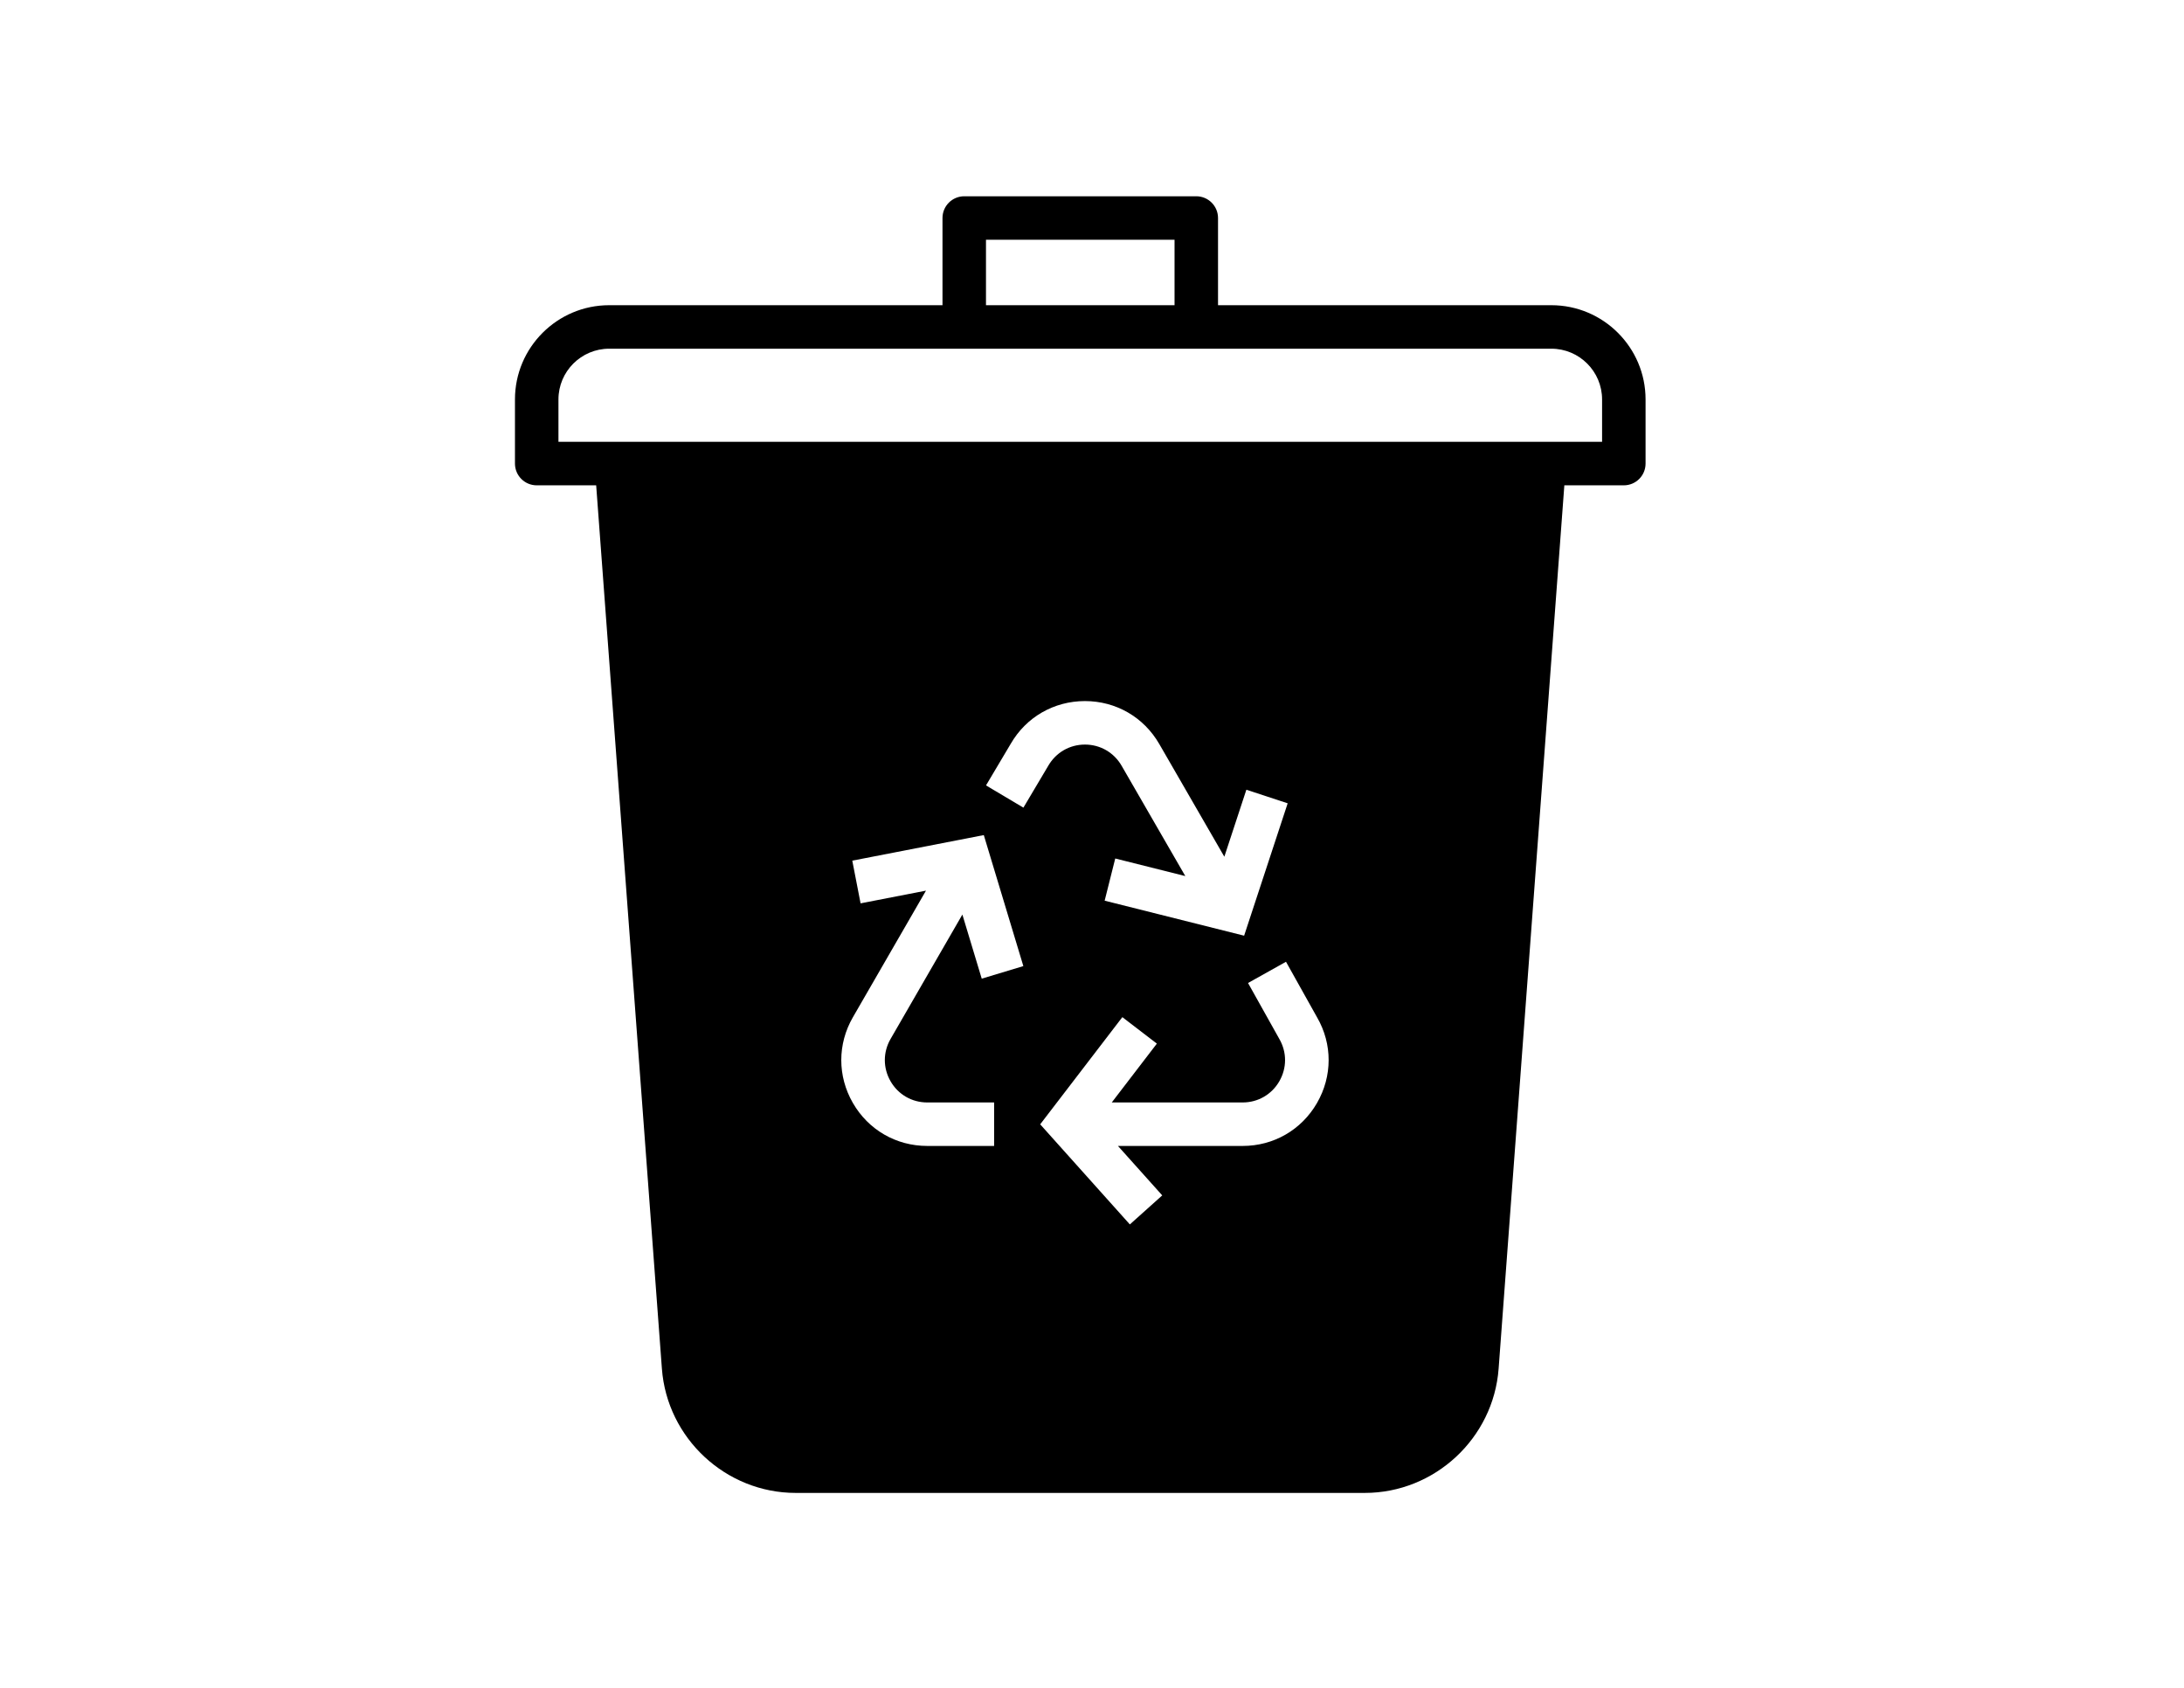
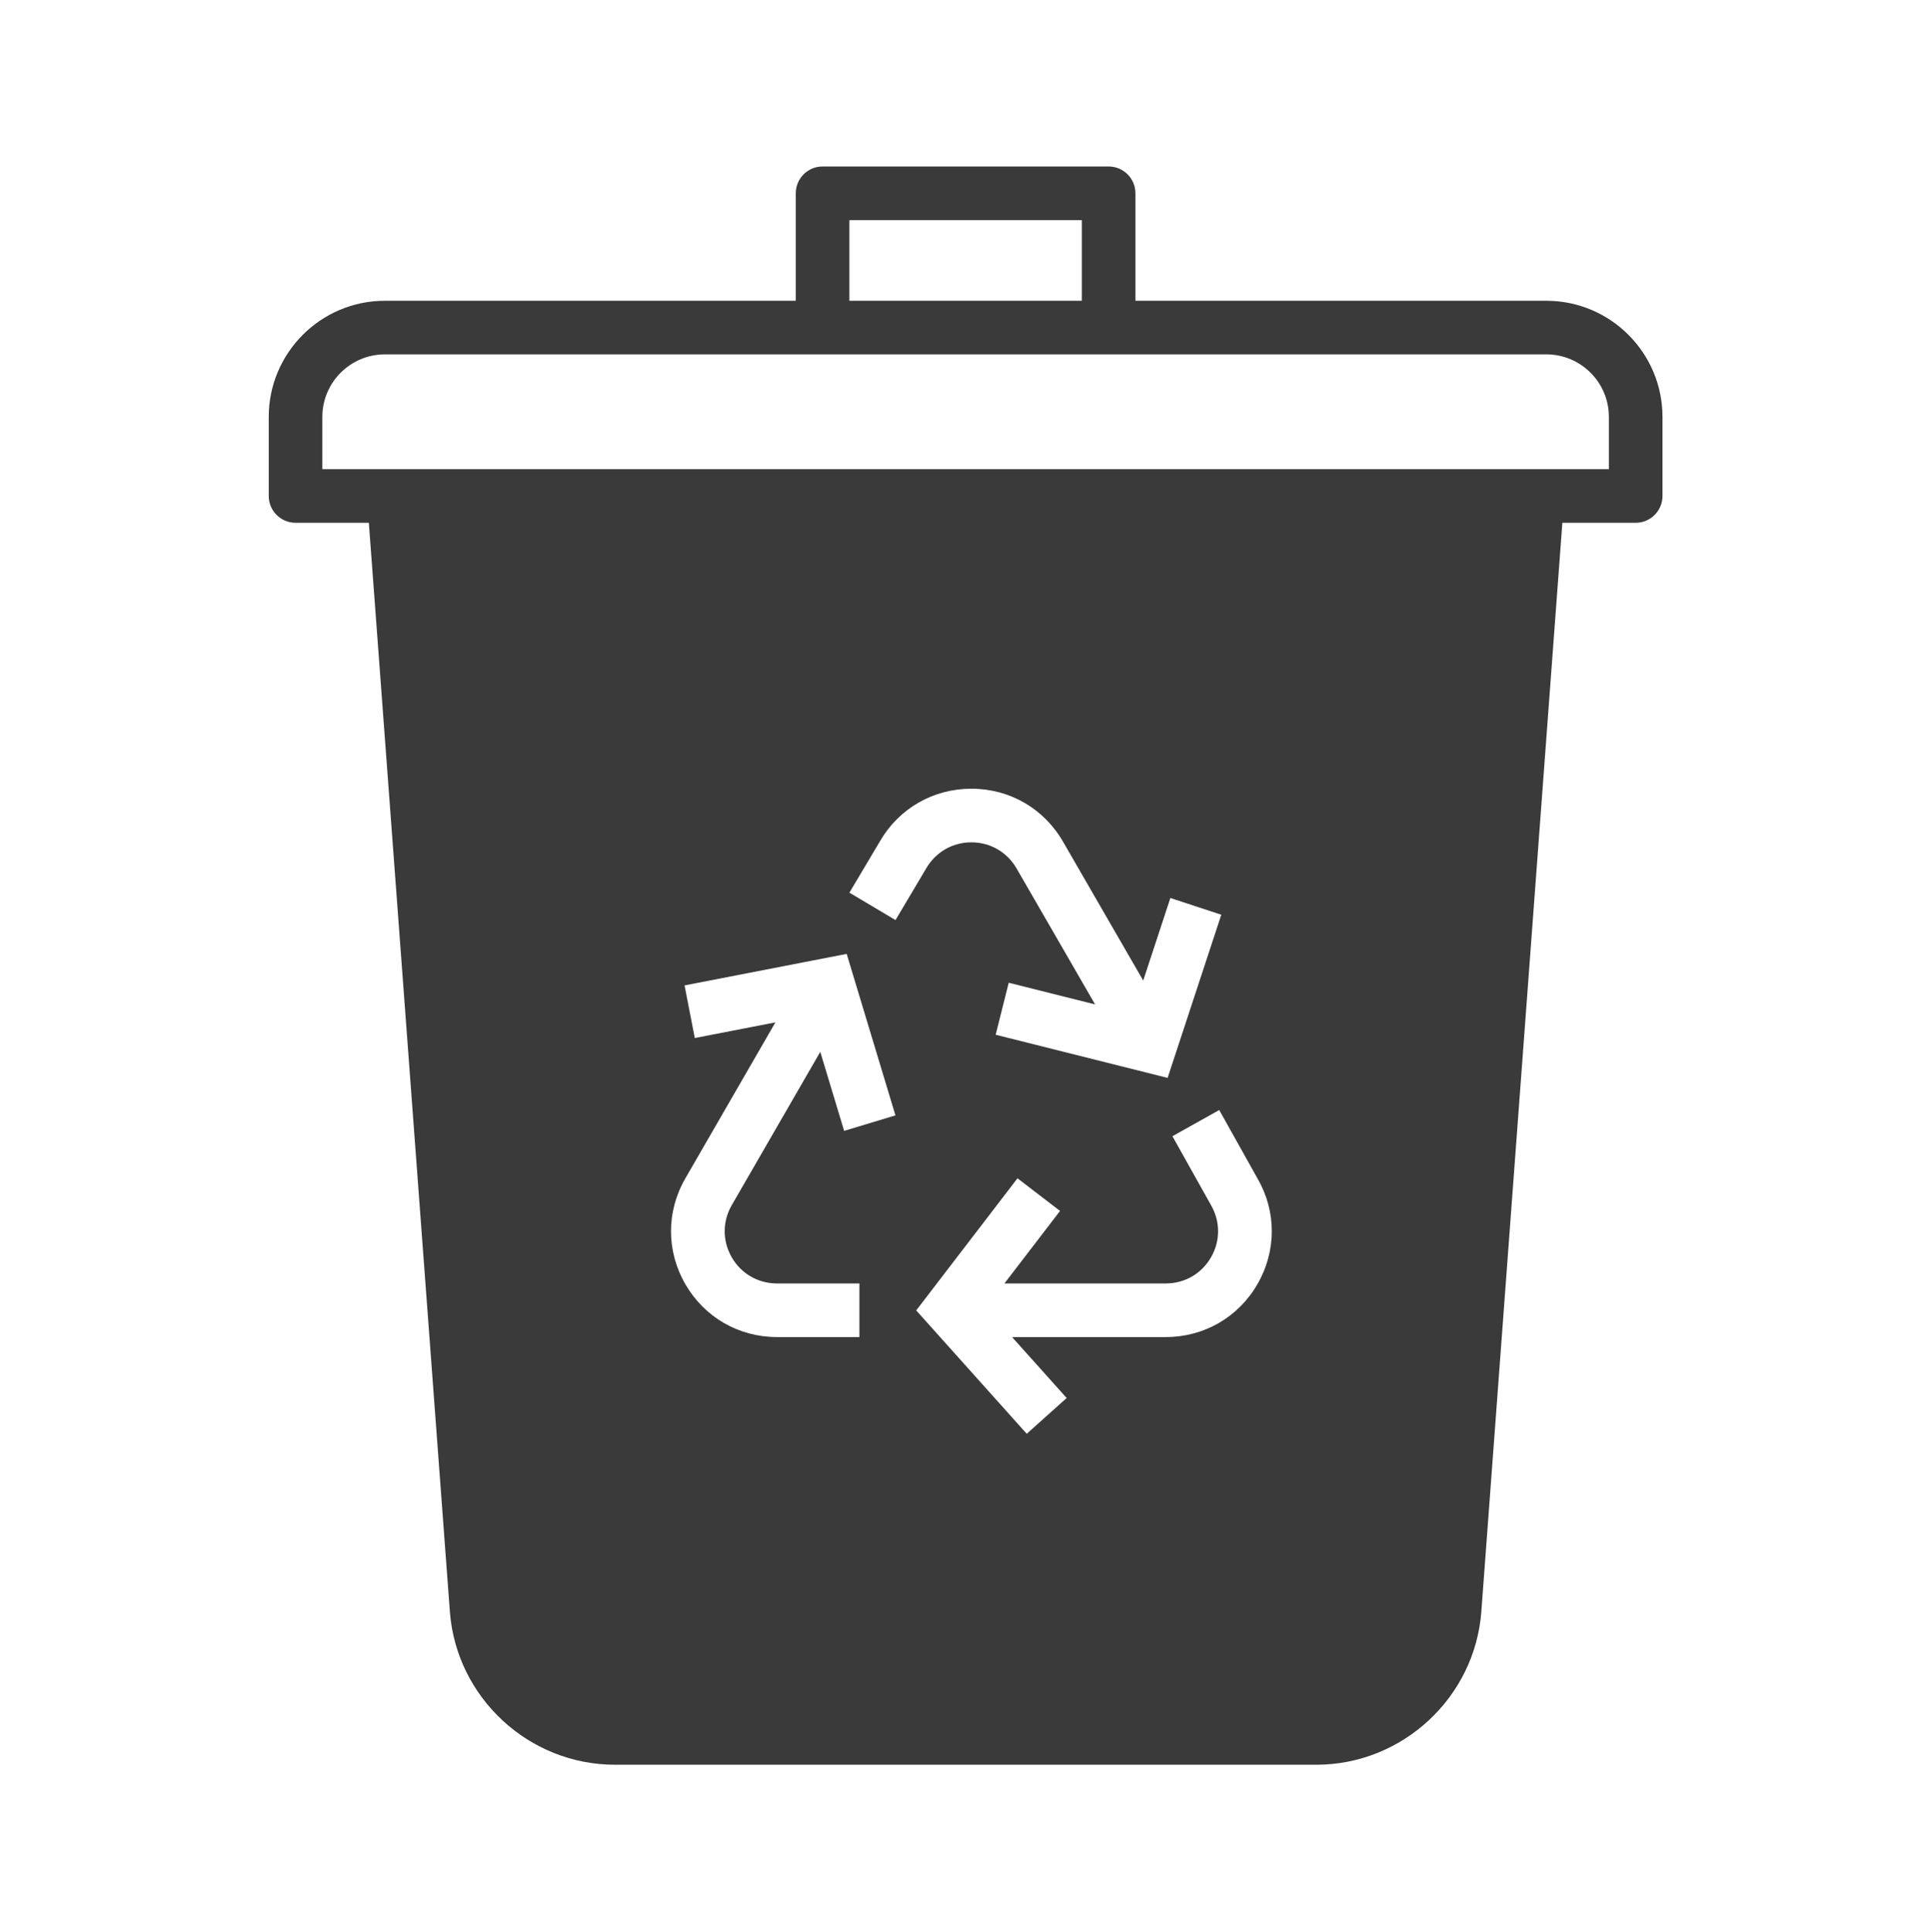
- <svg xmlns="http://www.w3.org/2000/svg" version="1.1" id="Capa_1" x="0px" y="0px" width="792px" height="612px" viewBox="0 0 792 612" enable-background="new 0 0 792 612" xml:space="preserve">
-   <path d="M562.578,110.666H441.702V79.05c0-4.353-3.532-7.885-7.885-7.885h-84.149c-4.353,0-7.885,3.532-7.885,7.885v31.615H220.912  c-18.839,0-34.167,15.328-34.167,34.167v23.259c0,4.353,3.532,7.885,7.885,7.885h21.564l23.834,320.292  c1.884,25.266,23.202,45.054,48.534,45.054h206.36c25.332,0,46.651-19.789,48.534-45.054l23.834-320.292h21.569  c4.353,0,7.885-3.532,7.885-7.885v-23.259C596.745,125.993,581.417,110.666,562.578,110.666z M357.553,86.935h68.38v23.731h-68.38  V86.935z M322.955,392.068c2.772,4.805,7.746,7.674,13.295,7.674h24.255v15.769H336.25c-11.252,0-21.328-5.816-26.954-15.564  c-5.626-9.743-5.621-21.375,0.005-31.117l26.494-45.89l-23.717,4.608l-3.008-15.482l47.693-9.271l14.342,47.503l-15.092,4.558  l-7.019-23.243l-26.039,45.1C320.178,381.52,320.178,387.259,322.955,392.068z M357.563,284.784l8.973-15.102  c5.58-9.656,15.656-15.477,26.908-15.477c0,0,0,0,0.005,0c11.247,0.005,21.323,5.821,26.944,15.564l23.596,40.868l7.989-24.288  l14.979,4.928l-15.79,47.996l-50.578-12.694l3.84-15.297l25.407,6.376l-23.097-40.003c-2.777-4.805-7.746-7.674-13.295-7.679  c-5.554,0-10.523,2.875-13.3,7.679l-9.019,15.189L357.563,284.784z M477.588,399.953c-5.626,9.743-15.703,15.559-26.954,15.559  h-45.227l16.065,17.93l-11.745,10.523l-32.514-36.292l29.793-38.864l12.515,9.599l-16.355,21.334h47.467  c5.549,0,10.523-2.869,13.295-7.674c2.777-4.81,2.777-10.549,0.005-15.353l-11.349-20.286l13.767-7.7l11.293,20.194  C483.214,378.573,483.214,390.21,477.588,399.953z M580.976,160.206H202.514v-15.374c0-10.143,8.254-18.397,18.397-18.397h128.756  h84.149h128.761c10.143,0,18.397,8.254,18.397,18.397V160.206z" />
+ <svg xmlns="http://www.w3.org/2000/svg" version="1.1" id="Capa_1" x="0px" y="0px" width="580px" height="580px" viewBox="137.75 1.25 580 580" enable-background="new 137.75 1.25 580 580" xml:space="preserve">
+   <path fill="#3A3A3A" d="M602.16,91.578H478.753V59.3c0-4.444-3.606-8.05-8.05-8.05h-85.911c-4.444,0-8.05,3.606-8.05,8.05v32.277  H253.341c-19.233,0-34.882,15.649-34.882,34.882v23.746c0,4.444,3.606,8.05,8.05,8.05h22.015l24.333,326.997  c1.923,25.795,23.688,45.997,49.55,45.997h210.68c25.862,0,47.628-20.203,49.55-45.997l24.333-326.997h22.021  c4.444,0,8.05-3.606,8.05-8.05v-23.746C637.042,107.226,621.393,91.578,602.16,91.578z M392.843,67.35h69.812v24.228h-69.812V67.35z   M357.52,378.871c2.83,4.906,7.908,7.835,13.573,7.835h24.763v16.099h-24.763c-11.488,0-21.775-5.938-27.518-15.89  c-5.744-9.947-5.739-21.823,0.005-31.768l27.049-46.851l-24.214,4.704l-3.071-15.806l48.691-9.465l14.642,48.497l-15.408,4.653  l-7.166-23.73l-26.584,46.044C354.685,368.102,354.685,373.962,357.52,378.871z M392.853,269.341l9.161-15.418  c5.697-9.858,15.984-15.801,27.471-15.801c0,0,0,0,0.005,0c11.482,0.005,21.769,5.943,27.508,15.89l24.09,41.724l8.156-24.796  l15.293,5.031l-16.121,49.001l-51.637-12.96l3.92-15.617l25.939,6.509l-23.581-40.84c-2.835-4.906-7.908-7.835-13.573-7.84  c-5.67,0-10.743,2.935-13.578,7.84l-9.208,15.507L392.853,269.341z M515.391,386.921c-5.744,9.947-16.032,15.885-27.518,15.885  h-46.174l16.401,18.305l-11.991,10.743l-33.195-37.052l30.417-39.678l12.777,9.8l-16.697,21.781h48.461  c5.665,0,10.743-2.929,13.573-7.835c2.835-4.911,2.835-10.77,0.005-15.674l-11.587-20.711l14.055-7.861l11.529,20.617  C521.134,365.094,521.134,376.974,515.391,386.921z M620.943,142.155H234.558v-15.696c0-10.355,8.427-18.782,18.782-18.782h131.452  h85.911h131.457c10.355,0,18.782,8.427,18.782,18.782v15.696H620.943z" />
</svg>
